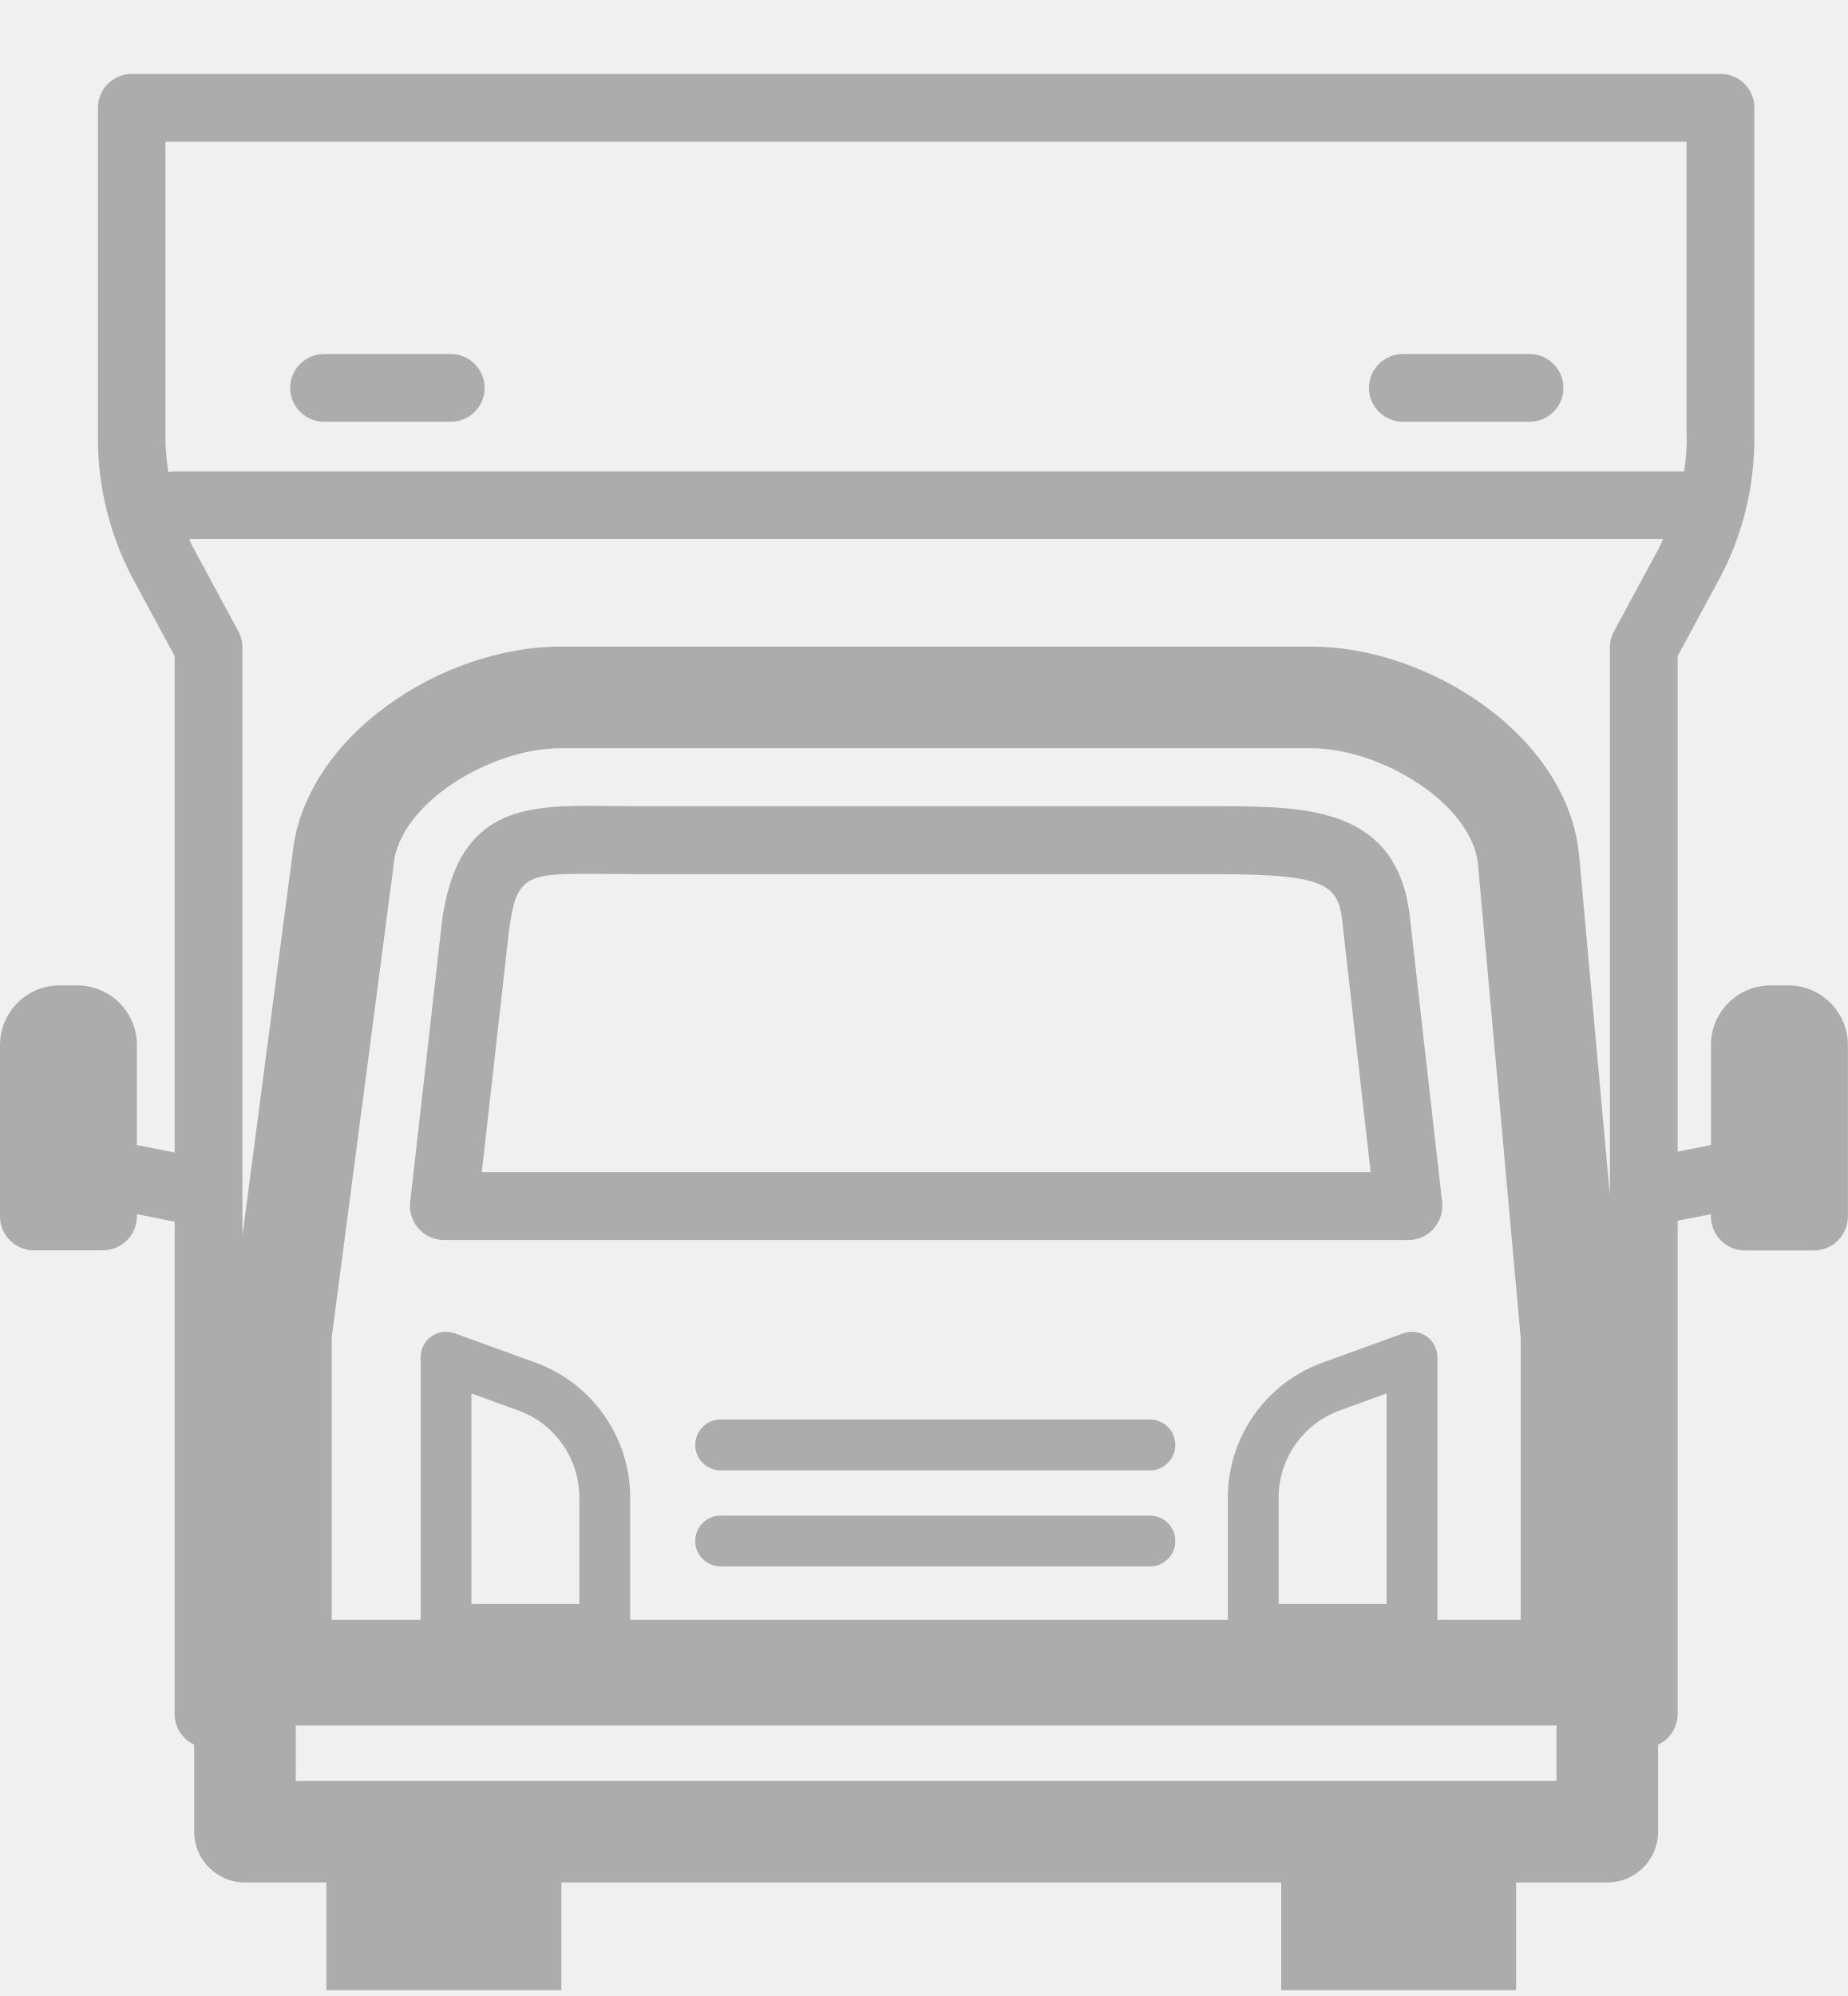
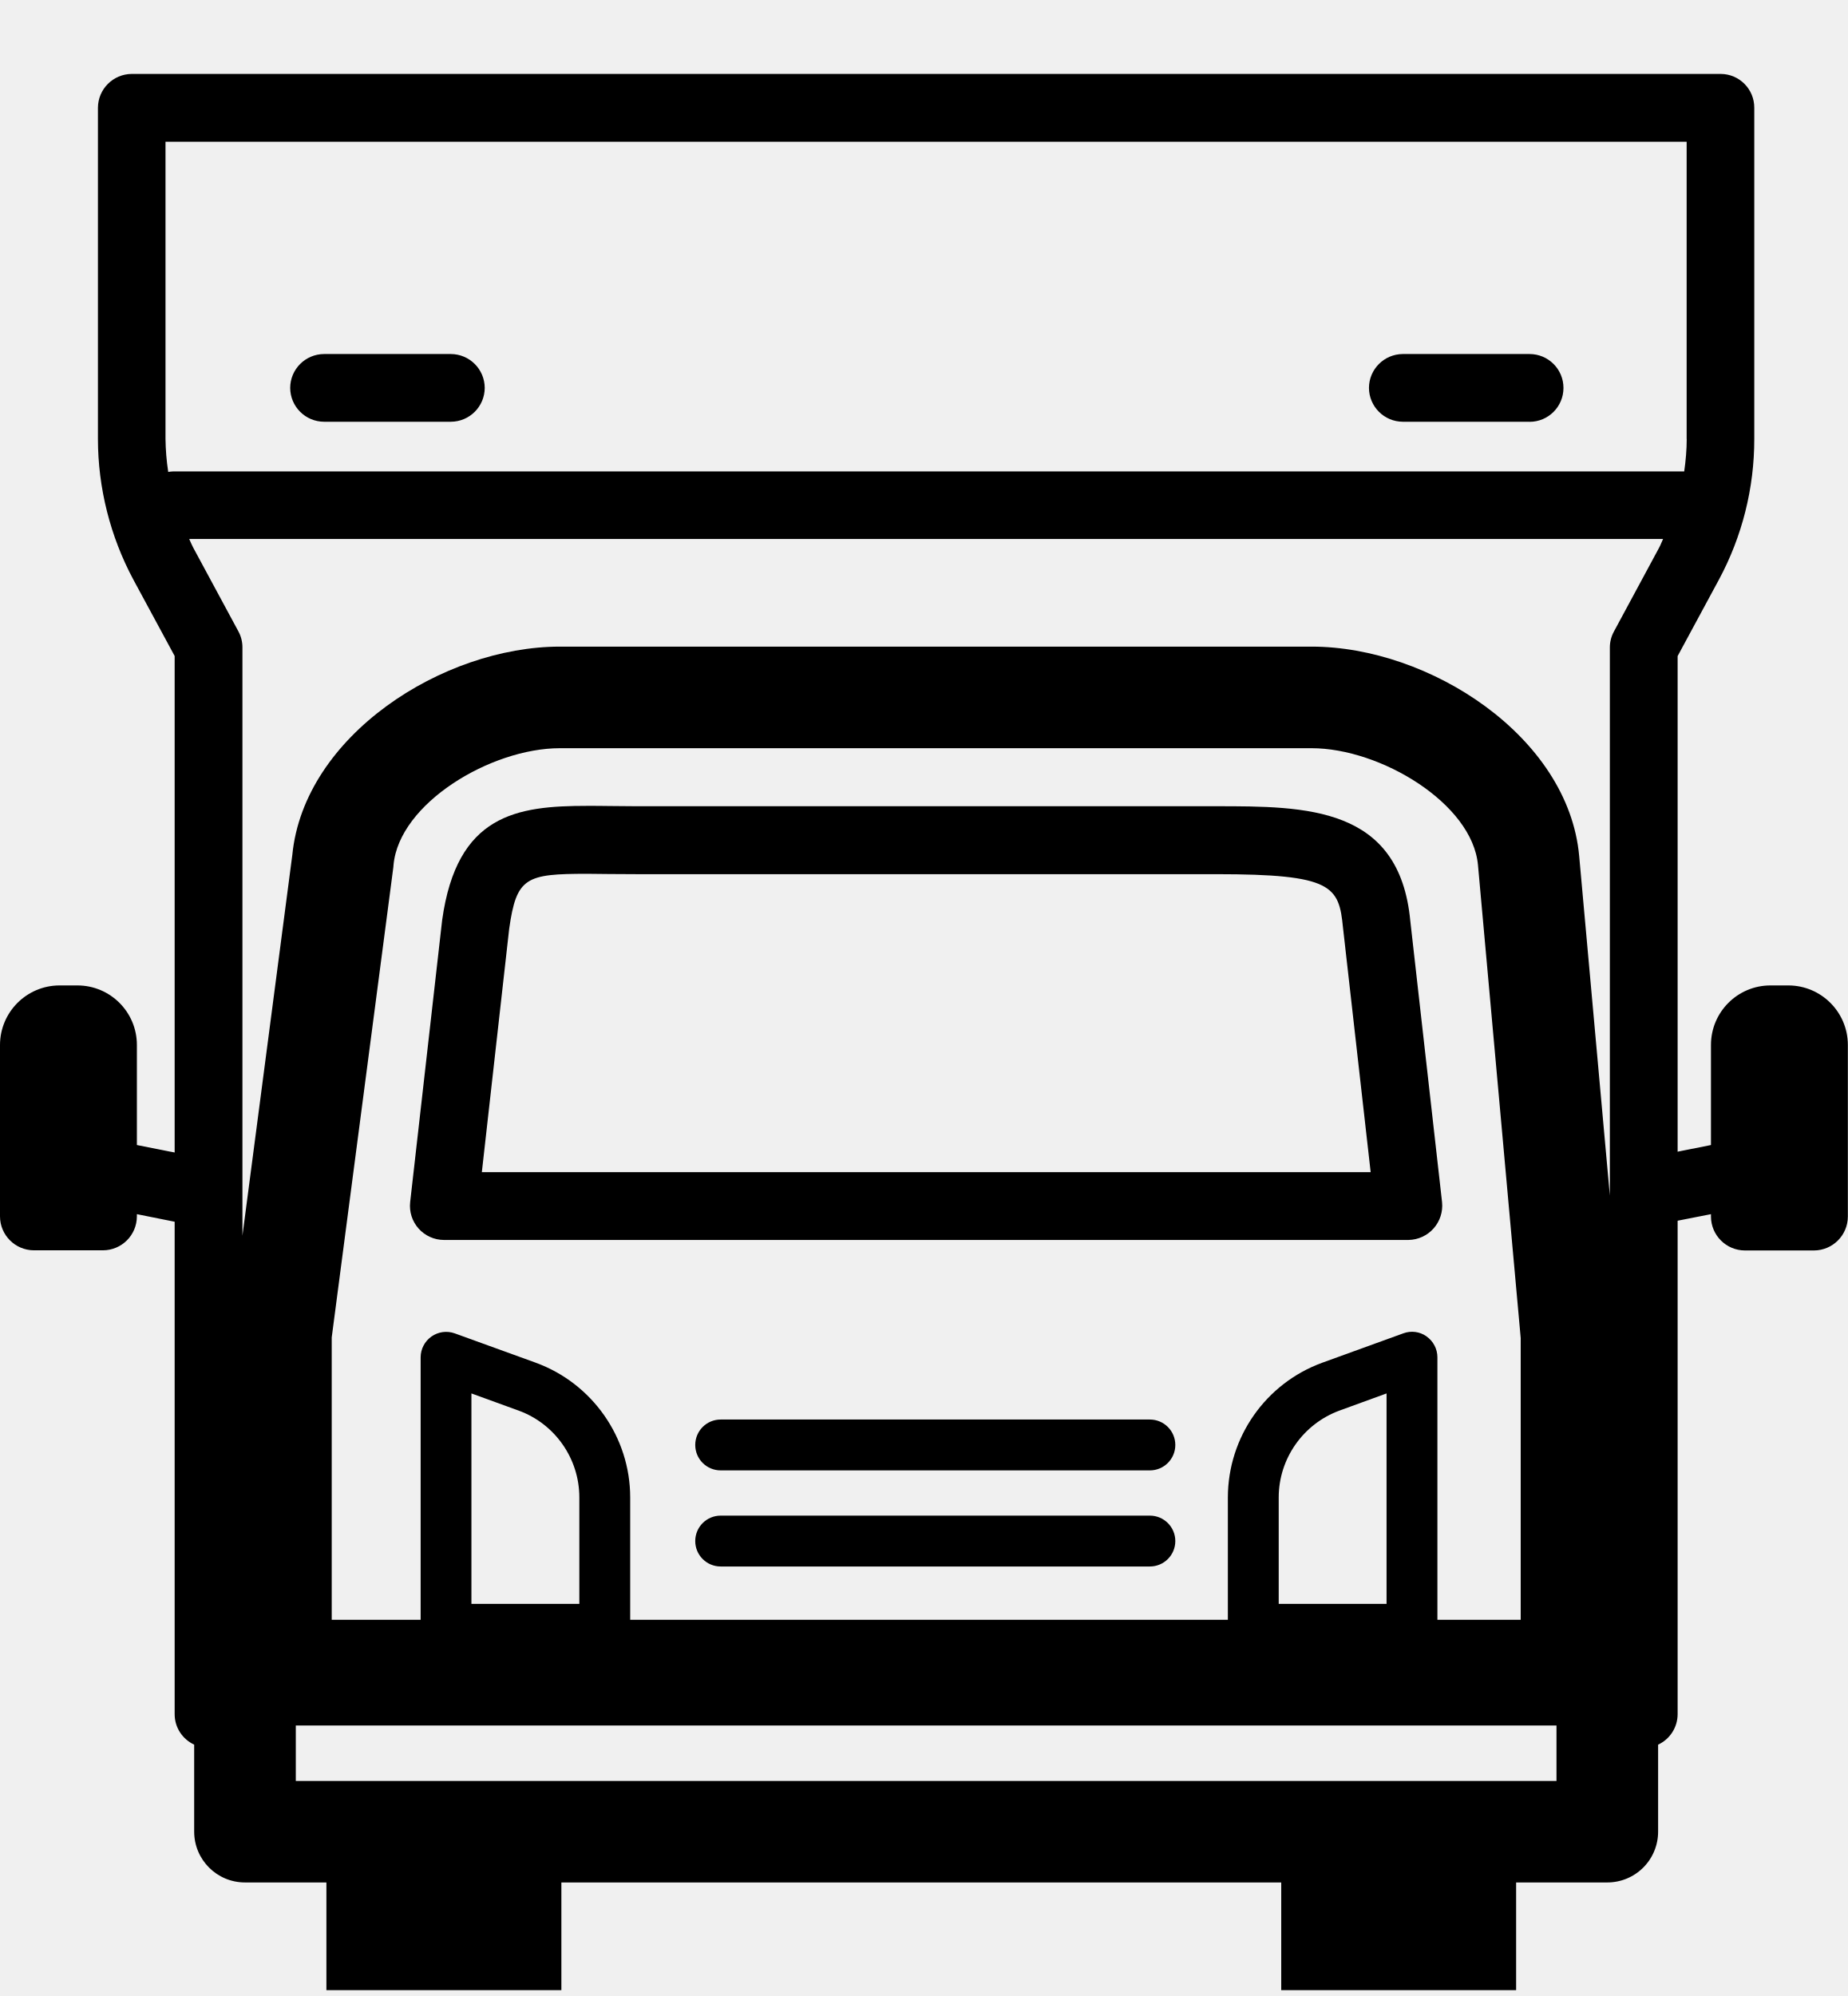
- <svg xmlns="http://www.w3.org/2000/svg" id="avto_svg" viewBox="0 0 25 27" fill="none">
-   <g clip-path="url(#clip0)">
-     <path d="M19.057 16.773H6.005C5.874 16.773 5.75 16.718 5.663 16.619C5.576 16.523 5.535 16.392 5.549 16.262L5.982 12.446C6.181 11.016 6.99 10.901 7.946 10.901C8.042 10.901 8.143 10.901 8.248 10.903C8.363 10.903 8.482 10.906 8.611 10.906H16.451C17.671 10.906 18.933 10.906 19.08 12.455L19.511 16.262C19.525 16.392 19.483 16.521 19.396 16.619C19.311 16.716 19.188 16.773 19.057 16.773ZM6.518 15.856H18.544L18.17 12.551C18.115 11.985 18.03 11.825 16.453 11.825H8.611C8.48 11.825 8.356 11.822 8.239 11.822C8.136 11.822 8.04 11.82 7.946 11.82C7.114 11.82 6.988 11.866 6.889 12.563L6.518 15.856Z" fill="#ACACAC" />
-     <path d="M7.252 24.671H4.76C4.57 24.671 4.416 24.824 4.416 25.014V27.224C4.416 27.414 4.57 27.568 4.76 27.568H7.252C7.442 27.568 7.595 27.414 7.595 27.224V25.014C7.595 24.824 7.442 24.671 7.252 24.671Z" fill="#ACACAC" />
-     <path d="M20.166 24.671H17.677C17.487 24.671 17.334 24.824 17.334 25.014V27.224C17.334 27.414 17.487 27.568 17.677 27.568H20.169C20.359 27.568 20.512 27.414 20.512 27.224V25.014C20.51 24.824 20.357 24.671 20.166 24.671Z" fill="#ACACAC" />
-     <path d="M19.3 18.077C19.208 18.013 19.091 17.997 18.986 18.036L17.888 18.434C17.125 18.712 16.612 19.443 16.612 20.254V22.037C16.612 22.227 16.765 22.381 16.955 22.381H19.103C19.293 22.381 19.447 22.227 19.447 22.037V18.359C19.447 18.247 19.392 18.141 19.3 18.077ZM18.759 21.696H17.299V20.256C17.299 19.732 17.629 19.262 18.122 19.081L18.759 18.849V21.696Z" fill="#ACACAC" />
-     <path d="M7.249 18.434L6.151 18.036C6.046 17.997 5.929 18.013 5.837 18.077C5.746 18.141 5.691 18.247 5.691 18.359V22.04C5.691 22.23 5.844 22.383 6.035 22.383H8.182C8.372 22.383 8.526 22.23 8.526 22.04V20.256C8.526 19.443 8.012 18.712 7.249 18.434ZM7.838 21.696H6.378V18.849L7.016 19.081C7.508 19.259 7.838 19.732 7.838 20.256V21.696Z" fill="#ACACAC" />
-     <path d="M15.557 19.202H9.75C9.56 19.202 9.406 19.356 9.406 19.546C9.406 19.736 9.56 19.89 9.75 19.89H15.557C15.748 19.89 15.901 19.736 15.901 19.546C15.901 19.356 15.748 19.202 15.557 19.202Z" fill="#ACACAC" />
-     <path d="M15.557 20.502H9.75C9.56 20.502 9.406 20.655 9.406 20.846C9.406 21.036 9.56 21.189 9.75 21.189H15.557C15.748 21.189 15.901 21.036 15.901 20.846C15.901 20.655 15.748 20.502 15.557 20.502Z" fill="#ACACAC" />
-     <path d="M23.279 1H1.783C1.531 1 1.325 1.206 1.325 1.458V5.937C1.325 6.599 1.492 7.259 1.806 7.844L2.363 8.875V23.188C2.363 23.371 2.471 23.527 2.627 23.6V24.776C2.627 25.157 2.934 25.464 3.314 25.464H21.745C22.126 25.464 22.433 25.157 22.433 24.776V23.6C22.589 23.527 22.697 23.371 22.697 23.188V8.875L23.254 7.844C23.57 7.261 23.735 6.601 23.735 5.937V1.458C23.737 1.206 23.531 1 23.279 1ZM20.572 21.911H4.488V18.091L5.322 11.728C5.322 11.719 5.324 11.71 5.324 11.701C5.4 10.864 6.644 10.122 7.575 10.122H17.746C18.674 10.122 19.921 10.867 19.997 11.703L20.574 18.1V21.911H20.572ZM4.002 24.091V23.341H21.058V24.091H4.002ZM22.447 7.408L21.835 8.543C21.798 8.609 21.78 8.685 21.78 8.76V16.172L21.365 11.579C21.218 9.959 19.334 8.747 17.746 8.747H7.575C5.993 8.747 4.114 9.95 3.956 11.563L3.28 16.715V8.758C3.28 8.682 3.261 8.607 3.225 8.54L2.613 7.406C2.592 7.369 2.578 7.33 2.56 7.291H22.5C22.481 7.33 22.467 7.371 22.447 7.408ZM22.82 5.937C22.82 6.083 22.807 6.23 22.786 6.377H2.342C2.319 6.377 2.299 6.381 2.276 6.384C2.255 6.237 2.239 6.088 2.239 5.937V1.917H22.818V5.937H22.82Z" fill="#ACACAC" />
-     <path d="M6.099 5.705H4.384C4.132 5.705 3.926 5.499 3.926 5.247C3.926 4.995 4.132 4.789 4.384 4.789H6.099C6.351 4.789 6.557 4.995 6.557 5.247C6.557 5.499 6.351 5.705 6.099 5.705Z" fill="#ACACAC" />
-     <path d="M20.694 5.705H18.979C18.727 5.705 18.521 5.499 18.521 5.247C18.521 4.995 18.727 4.789 18.979 4.789H20.694C20.946 4.789 21.152 4.995 21.152 5.247C21.152 5.499 20.948 5.705 20.694 5.705Z" fill="#ACACAC" />
-     <path d="M24.195 13.33H23.953C23.508 13.33 23.148 13.692 23.148 14.135V14.868V15.489L22.211 15.675C21.963 15.725 21.8 15.966 21.851 16.213C21.895 16.431 22.085 16.582 22.3 16.582C22.33 16.582 22.36 16.58 22.39 16.573L23.148 16.424V16.456C23.148 16.709 23.354 16.915 23.607 16.915H24.542C24.794 16.915 25 16.709 25 16.456V14.135C25 13.692 24.64 13.33 24.195 13.33Z" fill="#ACACAC" />
-     <path d="M2.789 15.675L1.852 15.489V14.868V14.135C1.852 13.69 1.49 13.33 1.047 13.33H0.804C0.362 13.33 0 13.692 0 14.135V16.454C0 16.706 0.206 16.913 0.458 16.913H1.393C1.646 16.913 1.852 16.706 1.852 16.454V16.424L2.61 16.576C2.64 16.582 2.67 16.585 2.7 16.585C2.913 16.585 3.106 16.433 3.149 16.216C3.199 15.966 3.037 15.725 2.789 15.675Z" fill="#ACACAC" />
+ <svg xmlns="http://www.w3.org/2000/svg" viewBox="0 0 25 27" fill="none">
+   <g clip-path="url(#a)" fill="#000">
+     <path d="M19.057 16.773H6.005a.461.461 0 0 1-.456-.511l.433-3.816c.2-1.43 1.008-1.545 1.964-1.545.096 0 .197 0 .302.002.115 0 .234.003.363.003h7.84c1.22 0 2.482 0 2.629 1.549l.43 3.807a.464.464 0 0 1-.453.511zm-12.539-.917h12.026l-.374-3.305c-.055-.566-.14-.726-1.717-.726H8.611l-.372-.002c-.103 0-.2-.003-.293-.003-.832 0-.958.046-1.057.743l-.37 3.293zm.734 8.814H4.76a.343.343 0 0 0-.344.344v2.21c0 .19.154.344.344.344h2.492c.19 0 .343-.154.343-.344v-2.21a.343.343 0 0 0-.343-.343zm12.914 0h-2.489a.343.343 0 0 0-.343.344v2.21c0 .19.153.344.343.344h2.492c.19 0 .343-.154.343-.344v-2.21a.347.347 0 0 0-.346-.343zm-.866-6.593a.34.34 0 0 0-.314-.041l-1.098.398a1.943 1.943 0 0 0-1.276 1.82v1.783c0 .19.153.344.343.344h2.148c.19 0 .344-.154.344-.344V18.36a.345.345 0 0 0-.147-.282zm-.54 3.619H17.3v-1.44c0-.524.33-.994.822-1.175l.637-.232v2.847zM7.25 18.434l-1.099-.398a.345.345 0 0 0-.46.323v3.68c0 .19.153.344.344.344h2.147c.19 0 .344-.153.344-.343v-1.784c0-.813-.514-1.544-1.277-1.822zm.588 3.262h-1.46v-2.847l.638.232c.492.178.822.65.822 1.175v1.44zm7.719-2.494H9.75a.343.343 0 1 0 0 .688h5.807a.343.343 0 1 0 0-.688zm0 1.3H9.75a.343.343 0 1 0 0 .688h5.807a.343.343 0 1 0 0-.688z" />
+     <path d="M23.279 1H1.783a.46.46 0 0 0-.458.458v4.479c0 .662.167 1.322.481 1.907l.557 1.03v14.314c0 .183.108.339.264.412v1.176c0 .38.307.688.687.688h18.431a.687.687 0 0 0 .688-.688V23.6a.455.455 0 0 0 .264-.412V8.875l.557-1.031a4.007 4.007 0 0 0 .48-1.907V1.458A.456.456 0 0 0 23.28 1zm-2.707 20.911H4.488v-3.82l.834-6.363.002-.027c.076-.837 1.32-1.58 2.25-1.58h10.172c.928 0 2.175.746 2.25 1.582l.578 6.397v3.811h-.002zm-16.57 2.18v-.75h17.056v.75H4.002zM22.447 7.408l-.612 1.135a.451.451 0 0 0-.055.217v7.412l-.415-4.593c-.147-1.62-2.03-2.832-3.619-2.832H7.575c-1.582 0-3.461 1.203-3.62 2.816l-.675 5.152V8.758a.452.452 0 0 0-.055-.218l-.612-1.134c-.02-.037-.035-.076-.053-.115H22.5c-.019.04-.033.08-.053.117zm.373-1.471c0 .146-.013.293-.034.44H2.342c-.023 0-.043.004-.066.007a3.207 3.207 0 0 1-.037-.447v-4.02h20.58v4.02h.001z" />
+     <path d="M6.099 5.705H4.384a.46.46 0 0 1-.458-.458.46.46 0 0 1 .458-.458H6.1a.46.46 0 0 1 .458.458.46.46 0 0 1-.458.458zm14.595 0h-1.715a.46.46 0 0 1-.458-.458.46.46 0 0 1 .458-.458h1.715a.458.458 0 1 1 0 .917zm3.501 7.625h-.242a.805.805 0 0 0-.805.805v1.354l-.937.186a.459.459 0 0 0 .179.898l.758-.149v.032a.46.46 0 0 0 .459.459h.935a.46.46 0 0 0 .458-.459v-2.321a.806.806 0 0 0-.805-.805zM2.79 15.675l-.938-.186v-1.354a.805.805 0 0 0-.805-.805H.804a.807.807 0 0 0-.804.805v2.32a.46.46 0 0 0 .458.458h.935a.46.46 0 0 0 .459-.459v-.03l.758.152a.46.46 0 0 0 .179-.9z" />
  </g>
  <defs>
-     <clipPath id="clip0">
-       <rect y="0.334" width="25" height="26.587" fill="white" />
+     <clipPath id="a">
+       <path fill="#000" d="M0 .334h25v26.587H0z" />
    </clipPath>
  </defs>
</svg>
